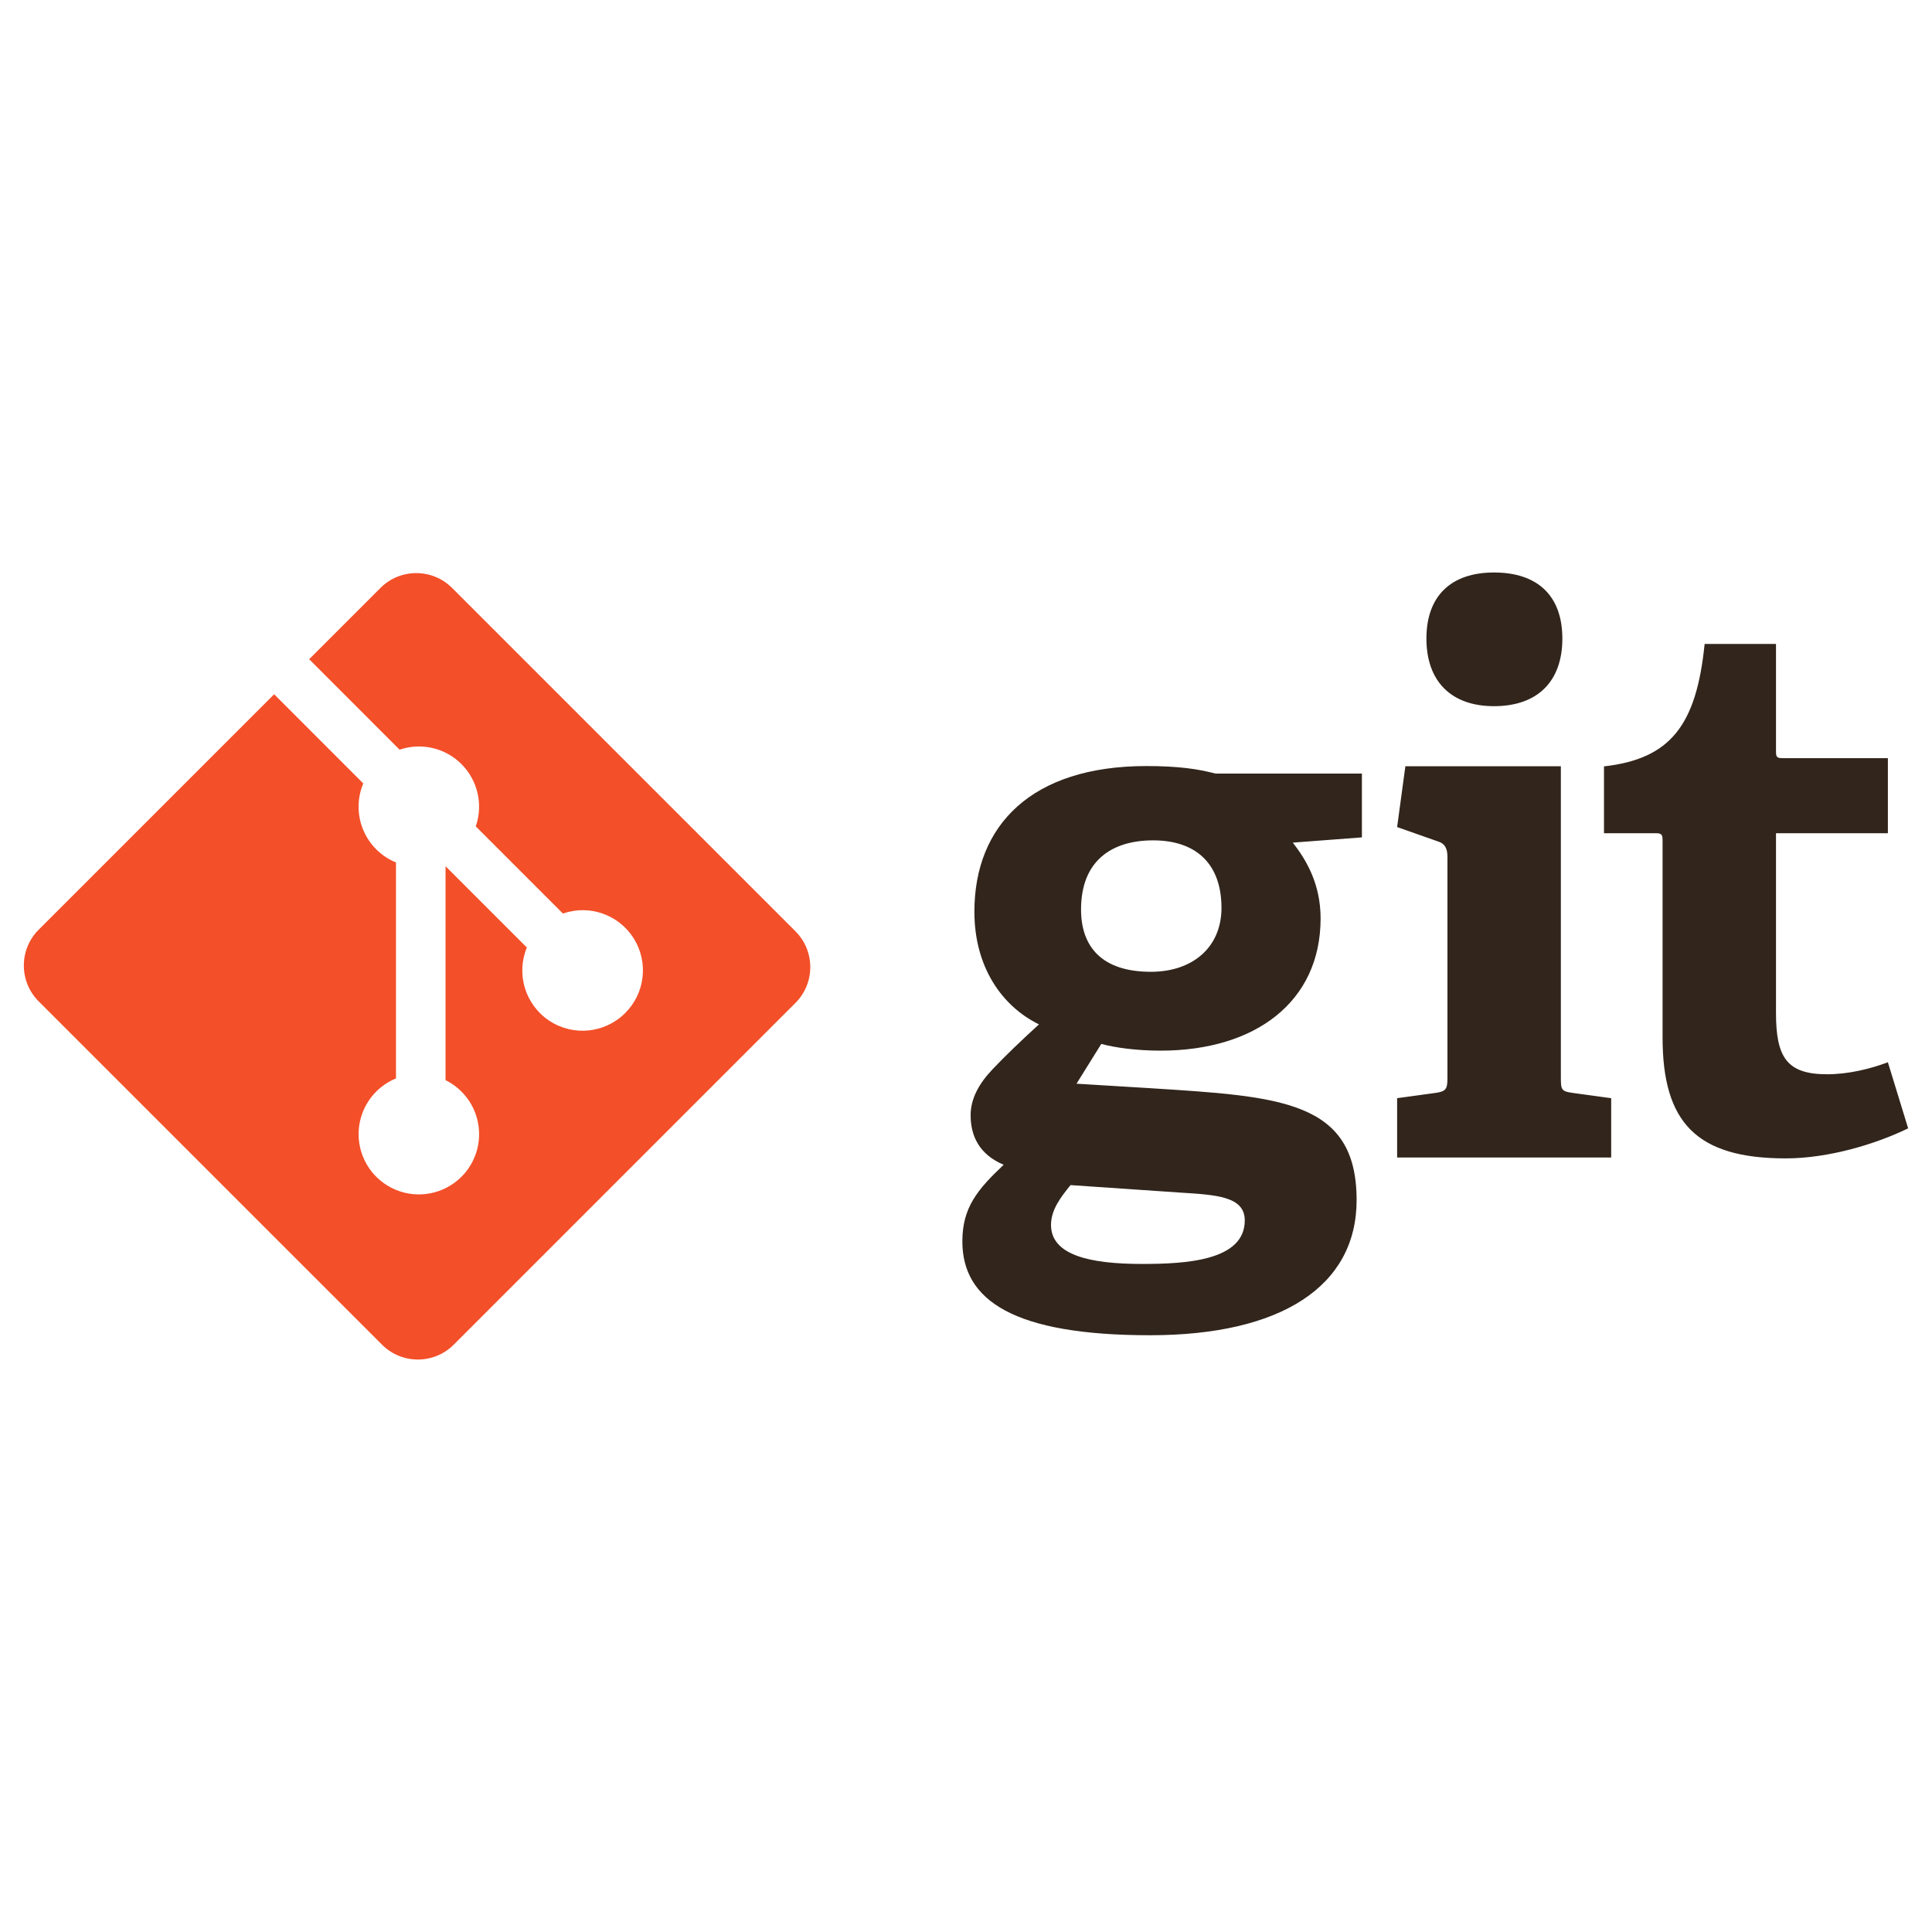
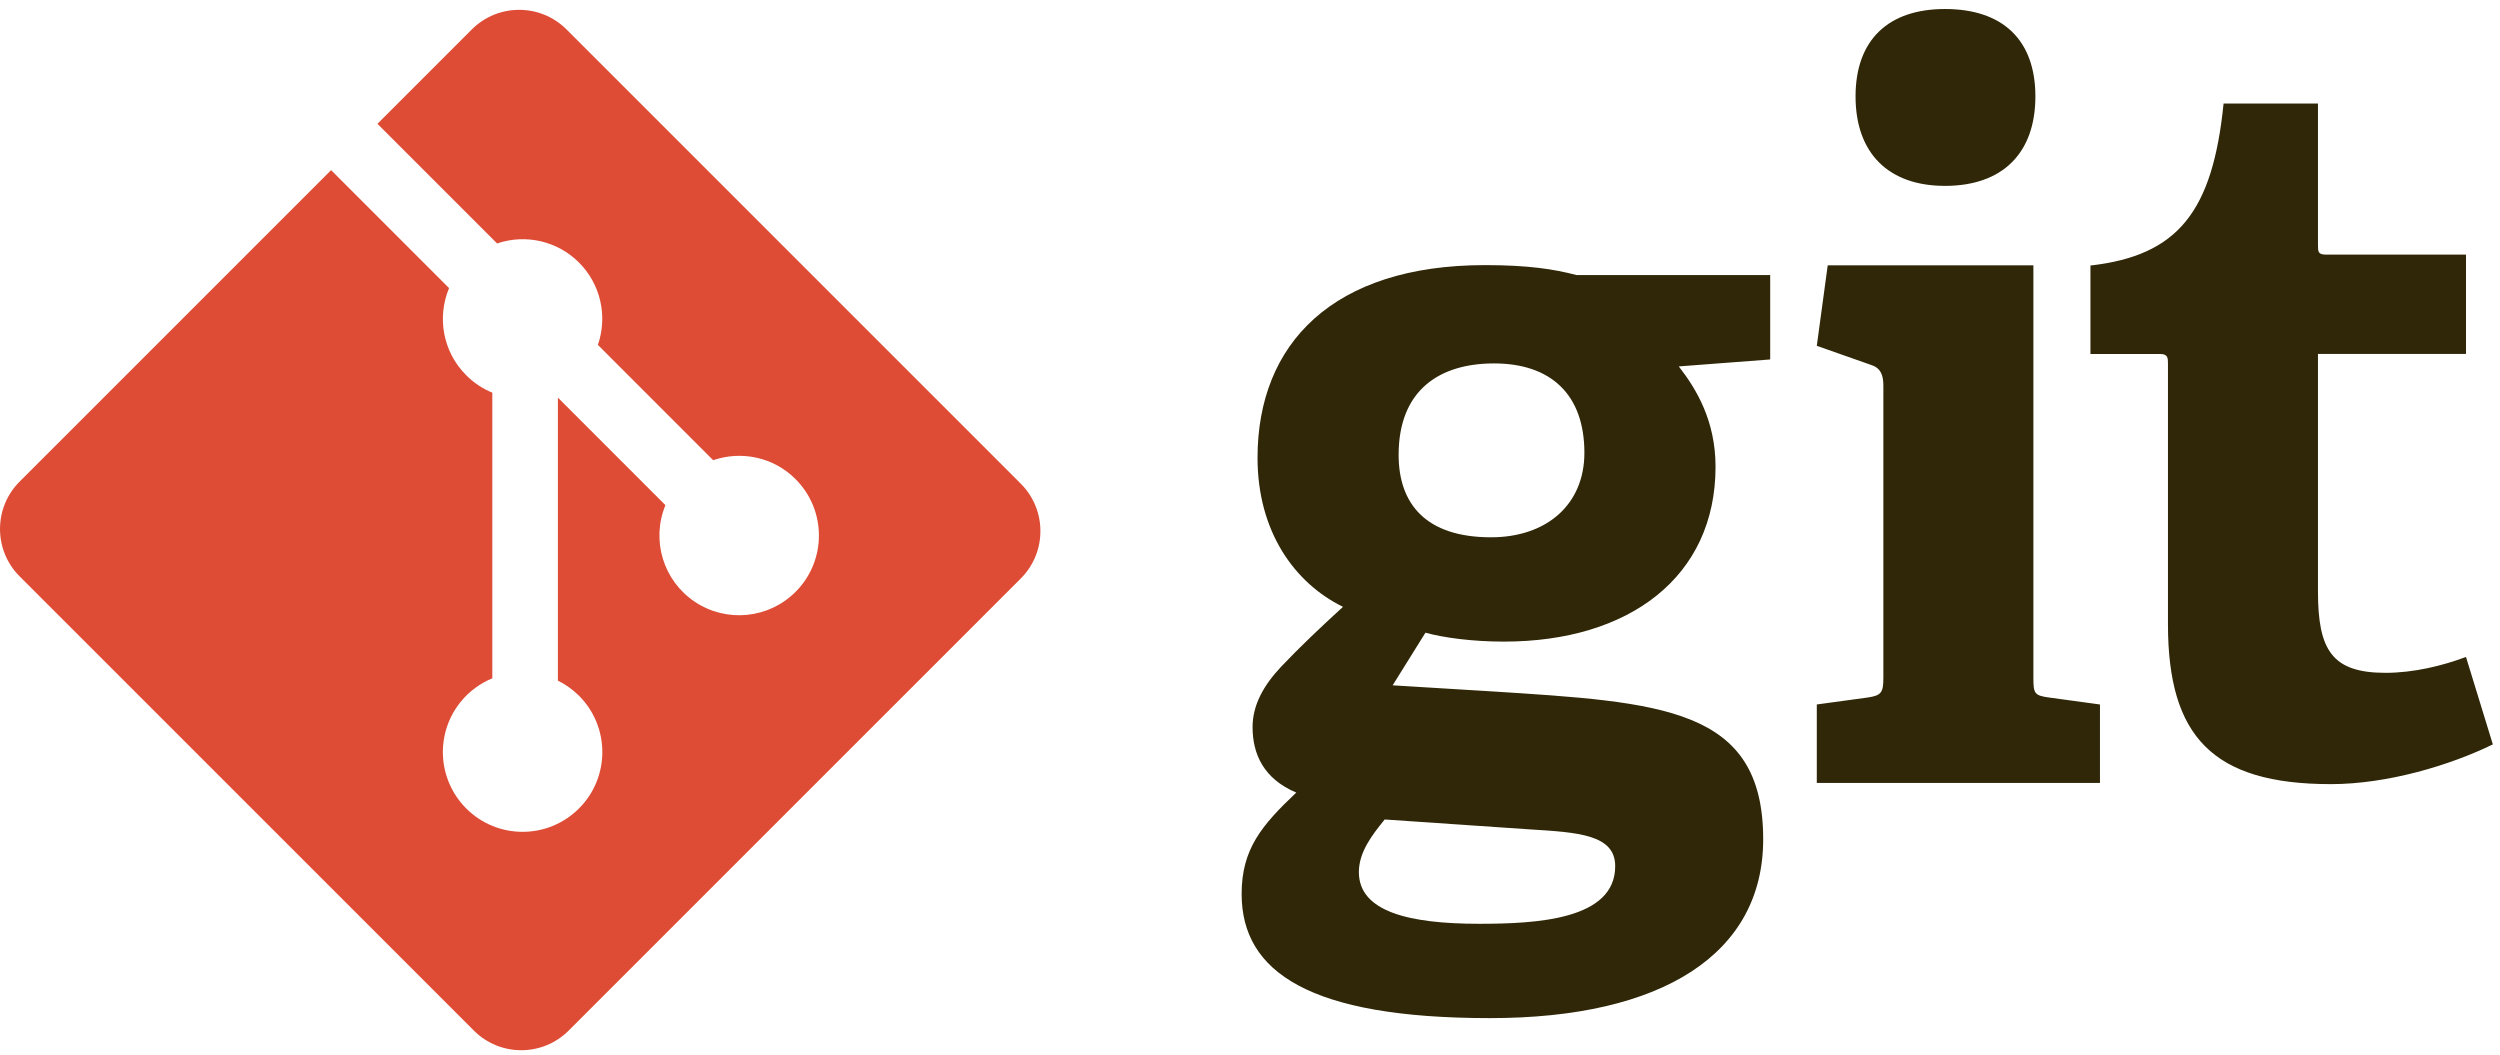
- <svg xmlns="http://www.w3.org/2000/svg" viewBox="0 0 128 128">
-   <path fill="#31251C" d="M76.397 55.676c-2.737 0-4.775 1.344-4.775 4.579 0 2.437 1.343 4.129 4.628 4.129 2.784 0 4.676-1.641 4.676-4.23 0-2.934-1.693-4.478-4.529-4.478zm-5.471 22.84c-.648.795-1.294 1.64-1.294 2.637 0 1.989 2.536 2.587 6.021 2.587 2.885 0 6.816-.202 6.816-2.885 0-1.595-1.892-1.693-4.281-1.843l-7.262-.496zm14.725-22.69c.895 1.145 1.842 2.737 1.842 5.026 0 5.522-4.329 8.756-10.597 8.756-1.594 0-3.037-.198-3.932-.447l-1.642 2.637 4.875.297c8.608.549 13.682.798 13.682 7.413 0 5.723-5.024 8.955-13.682 8.955-9.006 0-12.438-2.289-12.438-6.218 0-2.24.996-3.431 2.737-5.076-1.643-.694-2.189-1.937-2.189-3.281 0-1.095.547-2.09 1.443-3.036.896-.944 1.891-1.891 3.084-2.985-2.438-1.194-4.278-3.781-4.278-7.464 0-5.721 3.781-9.65 11.393-9.65 2.14 0 3.435.197 4.578.498h9.703v4.228l-4.579.347zm13.332-9.04c-2.837 0-4.479-1.643-4.479-4.48 0-2.833 1.642-4.377 4.479-4.377 2.886 0 4.527 1.543 4.527 4.377.001 2.837-1.641 4.48-4.527 4.48zm-6.42 29.9v-3.929l2.539-.348c.696-.1.795-.249.795-.997V56.785c0-.546-.148-.896-.647-1.044l-2.687-.946.547-4.028h10.301v20.646c0 .798.048.896.796.997l2.538.348v3.929H92.563v-.001zm33.857-1.93c-2.141 1.043-5.274 1.99-8.112 1.99-5.92 0-8.158-2.386-8.158-8.011V55.7c0-.297 0-.497-.399-.497h-3.482v-4.428c4.38-.499 6.12-2.688 6.667-8.111h4.728v7.067c0 .347 0 .498.398.498h7.015v4.975h-7.413v11.89c0 2.935.697 4.079 3.383 4.079 1.395 0 2.836-.347 4.03-.795l1.343 4.378z" />
-   <path fill="#F34F29" d="M52.7 61.7L29.951 38.952a3.355 3.355 0 0 0-4.744 0l-4.724 4.724 5.991 5.992a3.983 3.983 0 0 1 4.1.956 3.988 3.988 0 0 1 .947 4.125l5.775 5.775a3.988 3.988 0 0 1 4.125 6.593 3.992 3.992 0 0 1-6.516-4.342l-5.386-5.386-.001 14.174a3.992 3.992 0 0 1 1.056 6.401 3.993 3.993 0 1 1-4.339-6.518V57.141a3.99 3.99 0 0 1-2.167-5.236l-5.906-5.908L2.563 61.595a3.356 3.356 0 0 0 0 4.747L25.312 89.09a3.357 3.357 0 0 0 4.746 0L52.7 66.446a3.355 3.355 0 0 0 0-4.746z" />
-   <path fill="none" d="M1.58 37.928h124.84v52.143H1.58z" />
+ <svg xmlns="http://www.w3.org/2000/svg" width="256" height="108" preserveAspectRatio="xMidYMid">
+   <path d="M152.984 37.214c-5.597 0-9.765 2.748-9.765 9.362 0 4.983 2.747 8.443 9.463 8.443 5.693 0 9.56-3.355 9.56-8.65 0-6-3.46-9.155-9.258-9.155zm-11.19 46.701c-1.325 1.625-2.645 3.353-2.645 5.39 0 4.067 5.186 5.291 12.31 5.291 5.9 0 13.938-.414 13.938-5.9 0-3.261-3.867-3.462-8.753-3.768l-14.85-1.013zm30.113-46.394c1.828 2.34 3.764 5.597 3.764 10.276 0 11.292-8.851 17.904-21.667 17.904-3.259 0-6.209-.406-8.038-.914l-3.359 5.39 9.969.61c17.602 1.122 27.975 1.632 27.975 15.157 0 11.702-10.272 18.311-27.975 18.311-18.413 0-25.433-4.68-25.433-12.716 0-4.578 2.035-7.015 5.596-10.378-3.358-1.419-4.476-3.961-4.476-6.71 0-2.24 1.118-4.273 2.952-6.208 1.83-1.93 3.864-3.865 6.306-6.103-4.984-2.442-8.75-7.732-8.75-15.262 0-11.697 7.733-19.731 23.295-19.731 4.376 0 7.022.402 9.362 1.017h19.84v8.644l-9.361.713zm27.259-18.487c-5.8 0-9.157-3.36-9.157-9.161 0-5.793 3.356-8.95 9.157-8.95 5.9 0 9.258 3.157 9.258 8.95 0 5.801-3.357 9.161-9.258 9.161zM186.04 80.171v-8.033l5.19-.71c1.425-.205 1.627-.509 1.627-2.038V39.48c0-1.116-.304-1.832-1.325-2.134l-5.492-1.935 1.118-8.238h21.061V69.39c0 1.63.098 1.833 1.629 2.039l5.188.71v8.032H186.04zm69.227-3.944c-4.376 2.135-10.785 4.068-16.586 4.068-12.106 0-16.682-4.878-16.682-16.38V37.264c0-.61 0-1.017-.817-1.017h-7.12V27.19c8.955-1.02 12.513-5.496 13.632-16.585h9.666v14.45c0 .71 0 1.017.815 1.017h14.343v10.173H237.36v24.313c0 6.002 1.426 8.34 6.917 8.34 2.852 0 5.799-.71 8.24-1.626l2.75 8.954" fill="#2F2707" />
+   <path d="M104.529 49.53L58.013 3.017a6.86 6.86 0 0 0-9.703 0l-9.659 9.66 12.253 12.252a8.145 8.145 0 0 1 8.383 1.953 8.157 8.157 0 0 1 1.936 8.434L73.03 47.125c2.857-.984 6.154-.347 8.435 1.938a8.161 8.161 0 0 1 0 11.545 8.164 8.164 0 0 1-13.324-8.88L57.129 40.716l-.001 28.98a8.248 8.248 0 0 1 2.159 1.544 8.164 8.164 0 0 1 0 11.547c-3.19 3.19-8.36 3.19-11.545 0a8.164 8.164 0 0 1 2.672-13.328v-29.25a8.064 8.064 0 0 1-2.672-1.782c-2.416-2.413-2.997-5.958-1.759-8.925l-12.078-12.08L2.011 49.314a6.863 6.863 0 0 0 0 9.706l46.516 46.514a6.862 6.862 0 0 0 9.703 0l46.299-46.297a6.866 6.866 0 0 0 0-9.707" fill="#DE4C36" />
</svg>
